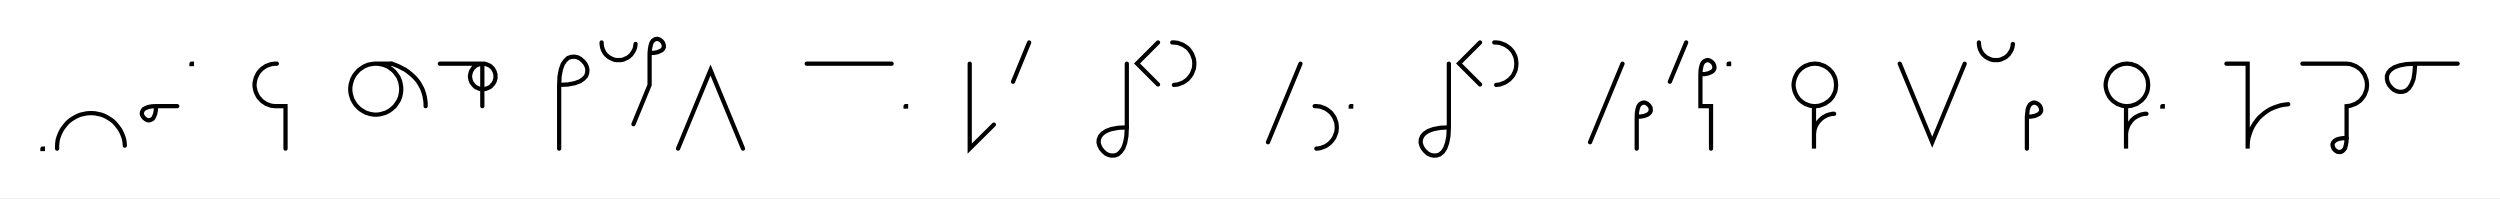
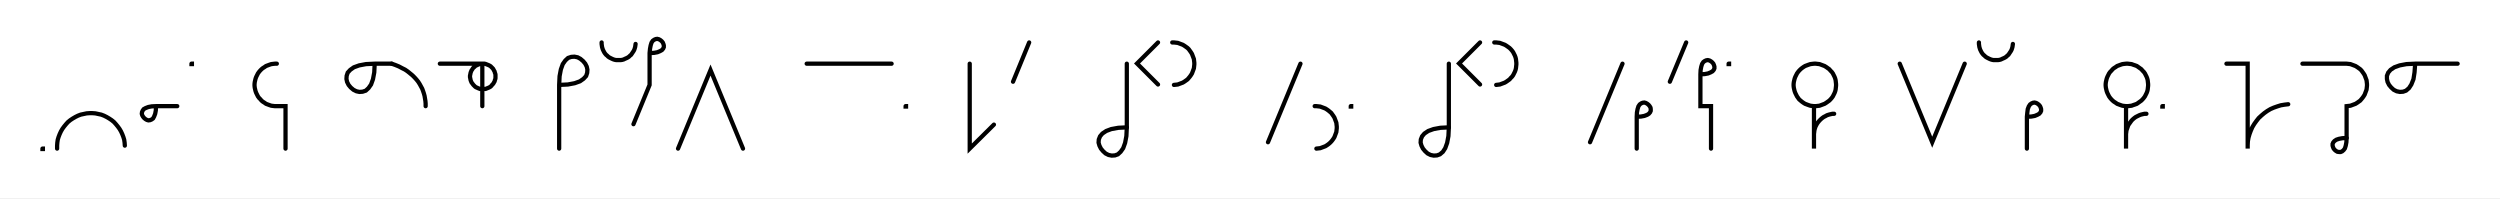
<svg xmlns="http://www.w3.org/2000/svg" width="1177.661" height="93.309" style="fill:none; stroke-linecap:round;">
  <rect width="100%" height="100%" fill="#FFFFFF" />
  <path stroke="#000000" stroke-width="2" d="M 550,75" />
  <path stroke="#000000" stroke-width="2" d="M 20,70 20.2,70 20.2,70.2 20,70.2 20,70" />
  <path stroke="#000000" stroke-width="2" d="M 26.9,70" />
  <path stroke="#000000" stroke-width="2" d="M 26.9,70 26.9,68.6 27,67.2 27.2,65.8 27.6,64.5 28.1,63.2 28.7,61.9 29.4,60.7 30.2,59.6 31.1,58.5 32,57.5 33.1,56.6 34.3,55.8 35.5,55.1 36.7,54.5 38,54 39.4,53.7 40.8,53.4 42.2,53.3 43.5,53.3 44.9,53.4 46.3,53.7 47.7,54 49,54.5 50.2,55.1 51.4,55.8 52.6,56.6 53.7,57.5 54.6,58.5 55.5,59.6 56.3,60.7 57,61.9 57.6,63.2 58.1,64.5 58.5,65.8 58.7,67.2 58.8,68.6" />
  <path stroke="#000000" stroke-width="2" d="M 65.5,70" />
  <path stroke="#000000" stroke-width="2" d="M 73.5,50" />
  <path stroke="#000000" stroke-width="2" d="M 73.5,50 73.4,52 73.1,53.6 72.6,54.9 72.1,55.8 71.4,56.3 70.7,56.6 69.9,56.7 69.2,56.5 68.5,56.1 67.9,55.6 67.4,55 67,54.3 66.8,53.6 66.9,52.8 67.2,52.1 67.7,51.4 68.6,50.9 69.9,50.4 71.5,50.1 73.5,50 83.5,50" />
  <path stroke="#000000" stroke-width="2" d="M 90.2,70" />
  <path stroke="#000000" stroke-width="2" d="M 90.2,30 90.4,30 90.4,30.2 90.2,30.2 90.2,30" />
  <path stroke="#000000" stroke-width="2" d="M 120.4,70" />
  <path stroke="#000000" stroke-width="2" d="M 130.4,30 129.5,30 128.6,30.1 127.8,30.2 126.9,30.5 126.1,30.8 125.3,31.1 124.6,31.6 123.8,32.1 123.2,32.6 122.6,33.2 122,33.9 121.5,34.6 121.1,35.4 120.7,36.2 120.4,37 120.2,37.8 120,38.7 119.9,39.6 119.9,40.4 120,41.3 120.2,42.2 120.4,43 120.7,43.8 121.1,44.6 121.5,45.4 122,46.1 122.6,46.7 123.2,47.4 123.8,47.9 124.6,48.4 125.3,48.9 126.1,49.2 126.9,49.5 127.8,49.8 128.6,49.9 129.5,50 134.5,50 134.5,70" />
  <path stroke="#000000" stroke-width="2" d="M 164.5,70" />
-   <path stroke="#000000" stroke-width="2" d="M 176.5,30 177.5,30 178.6,30.1 179.6,30.3 180.6,30.5 181.6,30.9 182.6,31.3 183.5,31.9 184.3,32.5 185.1,33.1 185.9,33.9 186.5,34.7 187.1,35.5 187.7,36.4 188.1,37.4 188.5,38.4 188.7,39.4 188.9,40.4 189,41.5 189,42.5 188.9,43.6 188.7,44.6 188.5,45.6 188.1,46.6 187.7,47.5 187.1,48.4 186.5,49.3 185.9,50.1 185.1,50.8 184.3,51.5 183.5,52.1 182.6,52.6 181.6,53.1 180.6,53.4 179.6,53.7 178.6,53.9 177.5,54 176.5,54 175.5,53.9 174.4,53.7 173.4,53.4 172.4,53.1 171.5,52.6 170.6,52.1 169.7,51.5 168.9,50.8 168.2,50.1 167.5,49.3 166.9,48.4 166.4,47.5 165.9,46.6 165.6,45.6 165.3,44.6 165.1,43.6 165,42.5 165,41.5 165.1,40.4 165.3,39.4 165.6,38.4 165.9,37.4 166.4,36.4 166.9,35.5 167.5,34.7 168.2,33.9 168.9,33.1 169.7,32.5 170.6,31.9 171.5,31.3 172.4,30.9 173.4,30.5 174.4,30.3 175.5,30.1 176.5,30 184.5,30" />
+   <path stroke="#000000" stroke-width="2" d="M 176.5,30" />
+   <path stroke="#000000" stroke-width="2" d="M 176.5,30 176.3,34.1 175.7,37.3 174.8,39.8 173.6,41.5 172.3,42.7 170.8,43.2 169.3,43.3 167.9,43 166.5,42.3 165.2,41.2 164.2,40 163.5,38.6 163.2,37.2 163.3,35.7 163.8,34.2 165,32.9 166.7,31.7 169.2,30.8 172.4,30.2 176.5,30 184.5,30" />
  <path stroke="#000000" stroke-width="2" d="M 184.5,30 186.2,30.6 187.9,31.3 189.4,32.1 190.8,32.8 192.1,33.7 193.2,34.6 194.3,35.5 195.3,36.5 196.2,37.5 197,38.5 197.7,39.6 198.3,40.7 198.9,41.8 199.3,42.9 199.7,44.1 200,45.2 200.2,46.4 200.4,47.6 200.5,48.8 200.5,50" />
  <path stroke="#000000" stroke-width="2" d="M 207.2,70" />
  <path stroke="#000000" stroke-width="2" d="M 207.2,30 227.2,30 227.7,30 228.2,30 228.7,30.1 229.2,30.3 229.7,30.5 230.2,30.7 230.6,30.9 231.1,31.2 231.5,31.6 231.8,31.9 232.2,32.3 232.5,32.8 232.7,33.2 233,33.7 233.1,34.2 233.3,34.7 233.4,35.2 233.4,35.7 233.4,36.3 233.4,36.8 233.3,37.3 233.1,37.8 233,38.3 232.7,38.8 232.5,39.2 232.2,39.6 231.8,40 231.5,40.4 231.1,40.8 230.6,41.1 230.2,41.3 229.7,41.5 229.2,41.7 228.7,41.9 228.2,41.9 227.7,42 227.2,42 226.6,41.9 226.1,41.9 225.6,41.7 225.1,41.5 224.7,41.3 224.2,41.1 223.8,40.8 223.4,40.4 223,40 222.7,39.6 222.4,39.2 222.1,38.8 221.9,38.3 221.7,37.8 221.6,37.3 221.5,36.8 221.4,36.3 221.4,35.7 221.5,35.2 221.6,34.7 221.7,34.2 221.9,33.7 222.1,33.2 222.4,32.8 222.7,32.3 223,31.9 223.4,31.6 223.8,31.2 224.2,30.9 224.7,30.7 225.1,30.5 225.6,30.3 226.1,30.1 226.6,30 227.2,30 227.2,50" />
  <path stroke="#000000" stroke-width="2" d="M 263.4,70" />
  <path stroke="#000000" stroke-width="2" d="M 263.4,40" />
  <path stroke="#000000" stroke-width="2" d="M 263.4,40 267.5,39.8 270.7,39.2 273.2,38.3 274.9,37.1 276.1,35.8 276.6,34.3 276.7,32.8 276.4,31.4 275.7,30 274.7,28.8 273.4,27.7 272.1,27 270.6,26.7 269.1,26.8 267.6,27.3 266.3,28.5 265.1,30.2 264.2,32.7 263.6,35.9 263.4,40 263.4,70" />
  <path stroke="#000000" stroke-width="2" d="M 283.4,70" />
  <path stroke="#000000" stroke-width="2" d="M 283.4,20 283.4,20.7 283.5,21.4 283.6,22.1 283.8,22.8 284,23.4 284.3,24 284.6,24.6 285,25.2 285.5,25.8 286,26.2 286.5,26.7 287.1,27.1 287.7,27.4 288.3,27.7 289,28 289.7,28.2 290.3,28.3 291,28.3 291.7,28.3 292.4,28.3 293.1,28.2 293.8,28 294.4,27.7 295.1,27.4 295.7,27.1 296.3,26.7 296.8,26.2 297.3,25.8 297.7,25.2 298.1,24.6 298.5,24 298.8,23.4 299,22.8 299.2,22.1 299.3,21.4 299.4,20.7" />
  <path stroke="#000000" stroke-width="2" d="M 306,70" />
  <path stroke="#000000" stroke-width="2" d="M 306,25" />
  <path stroke="#000000" stroke-width="2" d="M 306,25 308.1,24.9 309.7,24.6 310.9,24.1 311.8,23.6 312.4,22.9 312.7,22.2 312.7,21.4 312.5,20.7 312.2,20 311.7,19.4 311.1,18.9 310.4,18.5 309.6,18.3 308.9,18.4 308.2,18.7 307.5,19.2 306.9,20.1 306.5,21.4 306.2,23 306,25 306,40 298.4,58.5" />
  <path stroke="#000000" stroke-width="2" d="M 319.4,70" />
  <path stroke="#000000" stroke-width="2" d="M 319.4,70 334.7,33 350,70" />
  <path stroke="#000000" stroke-width="2" d="M 380,70" />
  <path stroke="#000000" stroke-width="2" d="M 380,30 420,30" />
  <path stroke="#000000" stroke-width="2" d="M 426.6,70" />
  <path stroke="#000000" stroke-width="2" d="M 426.6,50 426.8,50 426.8,50.2 426.6,50.2 426.6,50" />
  <path stroke="#000000" stroke-width="2" d="M 456.8,70" />
  <path stroke="#000000" stroke-width="2" d="M 456.8,30 456.8,70 468.2,58.7" />
  <path stroke="#000000" stroke-width="2" d="M 474.8,70" />
  <path stroke="#000000" stroke-width="2" d="M 484.8,20 477.2,38.5" />
  <path stroke="#000000" stroke-width="2" d="M 514.8,70" />
  <path stroke="#000000" stroke-width="2" d="M 530.8,30 530.8,60" />
  <path stroke="#000000" stroke-width="2" d="M 530.8,60 530.6,64.1 530,67.3 529.1,69.8 527.9,71.5 526.6,72.7 525.2,73.2 523.7,73.3 522.2,73 520.8,72.3 519.6,71.2 518.6,70 517.9,68.6 517.5,67.2 517.6,65.7 518.2,64.2 519.3,62.9 521.1,61.7 523.5,60.8 526.8,60.2 530.8,60" />
  <path stroke="#000000" stroke-width="2" d="M 537.5,70" />
  <path stroke="#000000" stroke-width="2" d="M 545.5,20 535.6,29.9 545.5,39.8" />
  <path stroke="#000000" stroke-width="2" d="M 552.2,70" />
  <path stroke="#000000" stroke-width="2" d="M 552.2,20 553,20 553.9,20.1 554.8,20.2 555.6,20.5 556.4,20.8 557.2,21.1 558,21.6 558.7,22.1 559.4,22.6 560,23.2 560.5,23.9 561,24.6 561.5,25.4 561.8,26.2 562.1,27 562.4,27.8 562.5,28.7 562.6,29.6 562.6,30.4 562.5,31.3 562.4,32.2 562.1,33 561.8,33.8 561.5,34.6 561,35.4 560.5,36.1 560,36.7 559.4,37.4 558.7,37.9 558,38.4 557.2,38.9 556.4,39.2 555.6,39.5 554.8,39.8 553.9,39.9 553,40" />
  <path stroke="#000000" stroke-width="2" d="M 592.6,70" />
  <path stroke="#000000" stroke-width="2" d="M 612.6,30 597.3,67" />
  <path stroke="#000000" stroke-width="2" d="M 619.3,70" />
  <path stroke="#000000" stroke-width="2" d="M 619.3,50 620.1,50 621,50.1 621.9,50.2 622.7,50.5 623.5,50.8 624.3,51.1 625.1,51.6 625.8,52.1 626.4,52.6 627.1,53.2 627.6,53.9 628.1,54.6 628.6,55.4 628.9,56.2 629.2,57 629.5,57.8 629.6,58.7 629.7,59.6 629.7,60.4 629.6,61.3 629.5,62.2 629.2,63 628.9,63.8 628.6,64.6 628.1,65.4 627.6,66.1 627.1,66.7 626.4,67.4 625.8,67.9 625.1,68.4 624.3,68.9 623.5,69.2 622.7,69.5 621.9,69.8 621,69.9 620.1,70" />
  <path stroke="#000000" stroke-width="2" d="M 636.3,70" />
  <path stroke="#000000" stroke-width="2" d="M 636.3,50 636.5,50 636.5,50.2 636.3,50.2 636.3,50" />
  <path stroke="#000000" stroke-width="2" d="M 666.5,70" />
  <path stroke="#000000" stroke-width="2" d="M 682.5,30 682.5,60" />
  <path stroke="#000000" stroke-width="2" d="M 682.5,60 682.3,64.1 681.7,67.3 680.8,69.8 679.7,71.5 678.3,72.7 676.9,73.2 675.4,73.3 673.9,73 672.5,72.3 671.3,71.2 670.3,70 669.6,68.6 669.2,67.2 669.3,65.7 669.9,64.2 671,62.9 672.8,61.7 675.3,60.8 678.5,60.2 682.5,60" />
  <path stroke="#000000" stroke-width="2" d="M 689.2,70" />
  <path stroke="#000000" stroke-width="2" d="M 697.2,20 687.3,29.9 697.2,39.8" />
  <path stroke="#000000" stroke-width="2" d="M 703.9,70" />
  <path stroke="#000000" stroke-width="2" d="M 703.9,20 704.8,20 705.6,20.1 706.5,20.2 707.3,20.5 708.1,20.8 708.9,21.1 709.7,21.6 710.4,22.1 711.1,22.6 711.7,23.2 712.3,23.9 712.8,24.6 713.2,25.4 713.6,26.2 713.9,27 714.1,27.8 714.2,28.7 714.3,29.6 714.3,30.4 714.2,31.3 714.1,32.2 713.9,33 713.6,33.8 713.2,34.6 712.8,35.4 712.3,36.1 711.7,36.7 711.1,37.4 710.4,37.9 709.7,38.4 708.9,38.9 708.1,39.2 707.3,39.5 706.5,39.8 705.6,39.9 704.8,40" />
  <path stroke="#000000" stroke-width="2" d="M 744.3,70" />
  <path stroke="#000000" stroke-width="2" d="M 764.3,30 749,67" />
  <path stroke="#000000" stroke-width="2" d="M 771,70" />
  <path stroke="#000000" stroke-width="2" d="M 771,55" />
  <path stroke="#000000" stroke-width="2" d="M 771,55 773,54.9 774.6,54.6 775.9,54.1 776.7,53.6 777.3,52.9 777.6,52.2 777.6,51.4 777.5,50.7 777.1,50 776.6,49.4 776,48.9 775.3,48.5 774.6,48.3 773.8,48.4 773.1,48.7 772.4,49.2 771.8,50.1 771.4,51.4 771.1,53 771,55 771,70" />
  <path stroke="#000000" stroke-width="2" d="M 784.3,70" />
  <path stroke="#000000" stroke-width="2" d="M 794.3,20 786.6,38.5" />
  <path stroke="#000000" stroke-width="2" d="M 801,70" />
  <path stroke="#000000" stroke-width="2" d="M 801,35" />
  <path stroke="#000000" stroke-width="2" d="M 801,35 803,34.9 804.6,34.6 805.8,34.1 806.7,33.6 807.3,32.9 807.6,32.2 807.6,31.4 807.4,30.7 807.1,30 806.6,29.4 806,28.9 805.3,28.5 804.5,28.3 803.8,28.4 803.1,28.7 802.4,29.2 801.8,30.1 801.4,31.4 801.1,33 801,35 801,50 806,50 806,70" />
  <path stroke="#000000" stroke-width="2" d="M 814.3,70" />
  <path stroke="#000000" stroke-width="2" d="M 814.3,30 814.5,30 814.5,30.2 814.3,30.2 814.3,30" />
  <path stroke="#000000" stroke-width="2" d="M 844.5,70" />
  <path stroke="#000000" stroke-width="2" d="M 854.5,50 855.4,50 856.2,49.9 857.1,49.8 857.9,49.5 858.7,49.2 859.5,48.9 860.3,48.4 861,47.9 861.7,47.4 862.3,46.8 862.9,46.1 863.4,45.4 863.8,44.6 864.2,43.8 864.5,43 864.7,42.2 864.8,41.3 864.9,40.4 864.9,39.6 864.8,38.7 864.7,37.8 864.5,37 864.2,36.2 863.8,35.4 863.4,34.6 862.9,33.9 862.3,33.3 861.7,32.6 861,32.1 860.3,31.6 859.5,31.1 858.7,30.8 857.9,30.5 857.1,30.2 856.2,30.1 855.4,30 854.5,30 853.6,30.1 852.8,30.2 851.9,30.5 851.1,30.8 850.3,31.1 849.5,31.6 848.8,32.1 848.2,32.6 847.5,33.3 847,33.9 846.5,34.6 846.1,35.4 845.7,36.2 845.4,37 845.2,37.8 845,38.7 844.9,39.6 844.9,40.4 845,41.3 845.2,42.2 845.4,43 845.7,43.8 846.1,44.6 846.5,45.4 847,46.1 847.5,46.8 848.2,47.4 848.8,47.9 849.5,48.4 850.3,48.9 851.1,49.2 851.9,49.5 852.8,49.8 853.6,49.9 854.5,50 854.5,70 854.5,64 854.5,63.1 854.6,62.3 854.7,61.4 854.9,60.6 855.2,59.7 855.6,58.9 856,58.2 856.5,57.5 857.1,56.8 857.7,56.2 858.4,55.6 859.1,55.1 859.9,54.7 860.6,54.3 861.5,54 862.3,53.8 863.2,53.6 864,53.6" />
  <path stroke="#000000" stroke-width="2" d="M 894.9,70" />
  <path stroke="#000000" stroke-width="2" d="M 894.9,30 910.2,67 925.5,30" />
  <path stroke="#000000" stroke-width="2" d="M 932.2,70" />
  <path stroke="#000000" stroke-width="2" d="M 932.2,20 932.2,20.7 932.3,21.4 932.4,22.1 932.6,22.8 932.8,23.4 933.1,24 933.4,24.6 933.8,25.2 934.3,25.8 934.8,26.2 935.3,26.7 935.9,27.1 936.5,27.4 937.1,27.7 937.8,28 938.5,28.2 939.1,28.3 939.8,28.3 940.5,28.3 941.2,28.3 941.9,28.2 942.6,28 943.2,27.7 943.9,27.4 944.5,27.1 945.1,26.7 945.6,26.2 946.1,25.8 946.5,25.2 946.9,24.6 947.3,24 947.6,23.4 947.8,22.8 948,22.1 948.1,21.4 948.2,20.7" />
  <path stroke="#000000" stroke-width="2" d="M 954.8,70" />
  <path stroke="#000000" stroke-width="2" d="M 954.8,55" />
  <path stroke="#000000" stroke-width="2" d="M 954.8,55 956.9,54.9 958.5,54.6 959.7,54.1 960.6,53.6 961.2,52.9 961.5,52.2 961.5,51.4 961.3,50.7 961,50 960.5,49.4 959.9,48.9 959.2,48.5 958.4,48.3 957.7,48.4 957,48.7 956.3,49.2 955.7,50.1 955.2,51.4 955,53 954.8,55 954.8,70" />
  <path stroke="#000000" stroke-width="2" d="M 991.5,70" />
  <path stroke="#000000" stroke-width="2" d="M 1001.5,50 1002.4,50 1003.2,49.9 1004.1,49.8 1004.9,49.5 1005.8,49.2 1006.6,48.9 1007.3,48.4 1008,47.9 1008.7,47.4 1009.3,46.8 1009.9,46.1 1010.4,45.4 1010.8,44.6 1011.2,43.8 1011.5,43 1011.7,42.2 1011.8,41.3 1011.9,40.4 1011.9,39.6 1011.8,38.7 1011.7,37.8 1011.5,37 1011.2,36.2 1010.8,35.4 1010.4,34.6 1009.9,33.9 1009.3,33.3 1008.7,32.6 1008,32.1 1007.3,31.6 1006.6,31.1 1005.8,30.8 1004.9,30.5 1004.1,30.2 1003.2,30.1 1002.4,30 1001.5,30 1000.6,30.1 999.8,30.2 998.9,30.5 998.1,30.8 997.3,31.1 996.6,31.6 995.8,32.1 995.2,32.6 994.6,33.3 994,33.9 993.5,34.6 993.1,35.4 992.7,36.2 992.4,37 992.2,37.8 992,38.7 991.9,39.6 991.9,40.4 992,41.3 992.2,42.2 992.4,43 992.7,43.8 993.1,44.6 993.5,45.4 994,46.1 994.6,46.8 995.2,47.4 995.8,47.9 996.6,48.4 997.3,48.9 998.1,49.2 998.9,49.5 999.8,49.8 1000.6,49.9 1001.5,50 1001.5,70 1001.5,64 1001.5,63.1 1001.6,62.3 1001.7,61.4 1002,60.6 1002.3,59.7 1002.6,58.9 1003.1,58.2 1003.6,57.5 1004.1,56.8 1004.7,56.2 1005.4,55.6 1006.1,55.1 1006.9,54.7 1007.7,54.3 1008.5,54 1009.3,53.8 1010.2,53.6 1011.1,53.6" />
  <path stroke="#000000" stroke-width="2" d="M 1018.6,70" />
  <path stroke="#000000" stroke-width="2" d="M 1018.6,50 1018.8,50 1018.8,50.2 1018.6,50.2 1018.6,50" />
  <path stroke="#000000" stroke-width="2" d="M 1048.8,70" />
  <path stroke="#000000" stroke-width="2" d="M 1048.8,30 1058.8,30 1058.8,70 1058.8,68.3 1058.9,66.5 1059.2,64.8 1059.7,63.1 1060.3,61.5 1061,59.9 1061.9,58.4 1062.9,57 1064,55.6 1065.3,54.4 1066.6,53.3 1068,52.3 1069.5,51.4 1071.1,50.7 1072.8,50.1 1074.4,49.6 1076.2,49.3 1077.9,49.1" />
  <path stroke="#000000" stroke-width="2" d="M 1084.6,70" />
  <path stroke="#000000" stroke-width="2" d="M 1084.6,30 1104.6,30 1105.4,30 1106.3,30.1 1107.2,30.2 1108,30.5 1108.8,30.8 1109.6,31.1 1110.4,31.6 1111.1,32.1 1111.8,32.6 1112.4,33.2 1112.9,33.9 1113.4,34.6 1113.9,35.4 1114.2,36.2 1114.5,37 1114.8,37.8 1114.9,38.7 1115,39.6 1115,40.4 1114.9,41.3 1114.8,42.2 1114.5,43 1114.2,43.8 1113.9,44.6 1113.4,45.4 1112.9,46.1 1112.4,46.7 1111.8,47.4 1111.1,47.9 1110.4,48.4 1109.6,48.9 1108.8,49.2 1108,49.5 1107.2,49.8 1106.3,49.9 1105.4,50 1105.4,65" />
  <path stroke="#000000" stroke-width="2" d="M 1105.4,65 1105.3,67 1105,68.6 1104.6,69.9 1104,70.7 1103.3,71.3 1102.6,71.6 1101.9,71.6 1101.1,71.5 1100.4,71.1 1099.8,70.6 1099.3,70 1099,69.3 1098.8,68.6 1098.8,67.8 1099.1,67.1 1099.7,66.4 1100.6,65.8 1101.8,65.4 1103.4,65.1 1105.4,65" />
  <path stroke="#000000" stroke-width="2" d="M 1121.7,70" />
  <path stroke="#000000" stroke-width="2" d="M 1137.7,30" />
  <path stroke="#000000" stroke-width="2" d="M 1137.7,30 1137.4,34.1 1136.9,37.3 1135.9,39.8 1134.8,41.5 1133.4,42.7 1132,43.2 1130.5,43.3 1129,43 1127.6,42.3 1126.4,41.2 1125.4,40 1124.7,38.6 1124.4,37.2 1124.4,35.7 1125,34.2 1126.1,32.9 1127.9,31.7 1130.4,30.8 1133.6,30.2 1137.7,30 1157.7,30" />
  <path stroke="#000000" stroke-width="2" d="M 1187.7,70" />
</svg>
